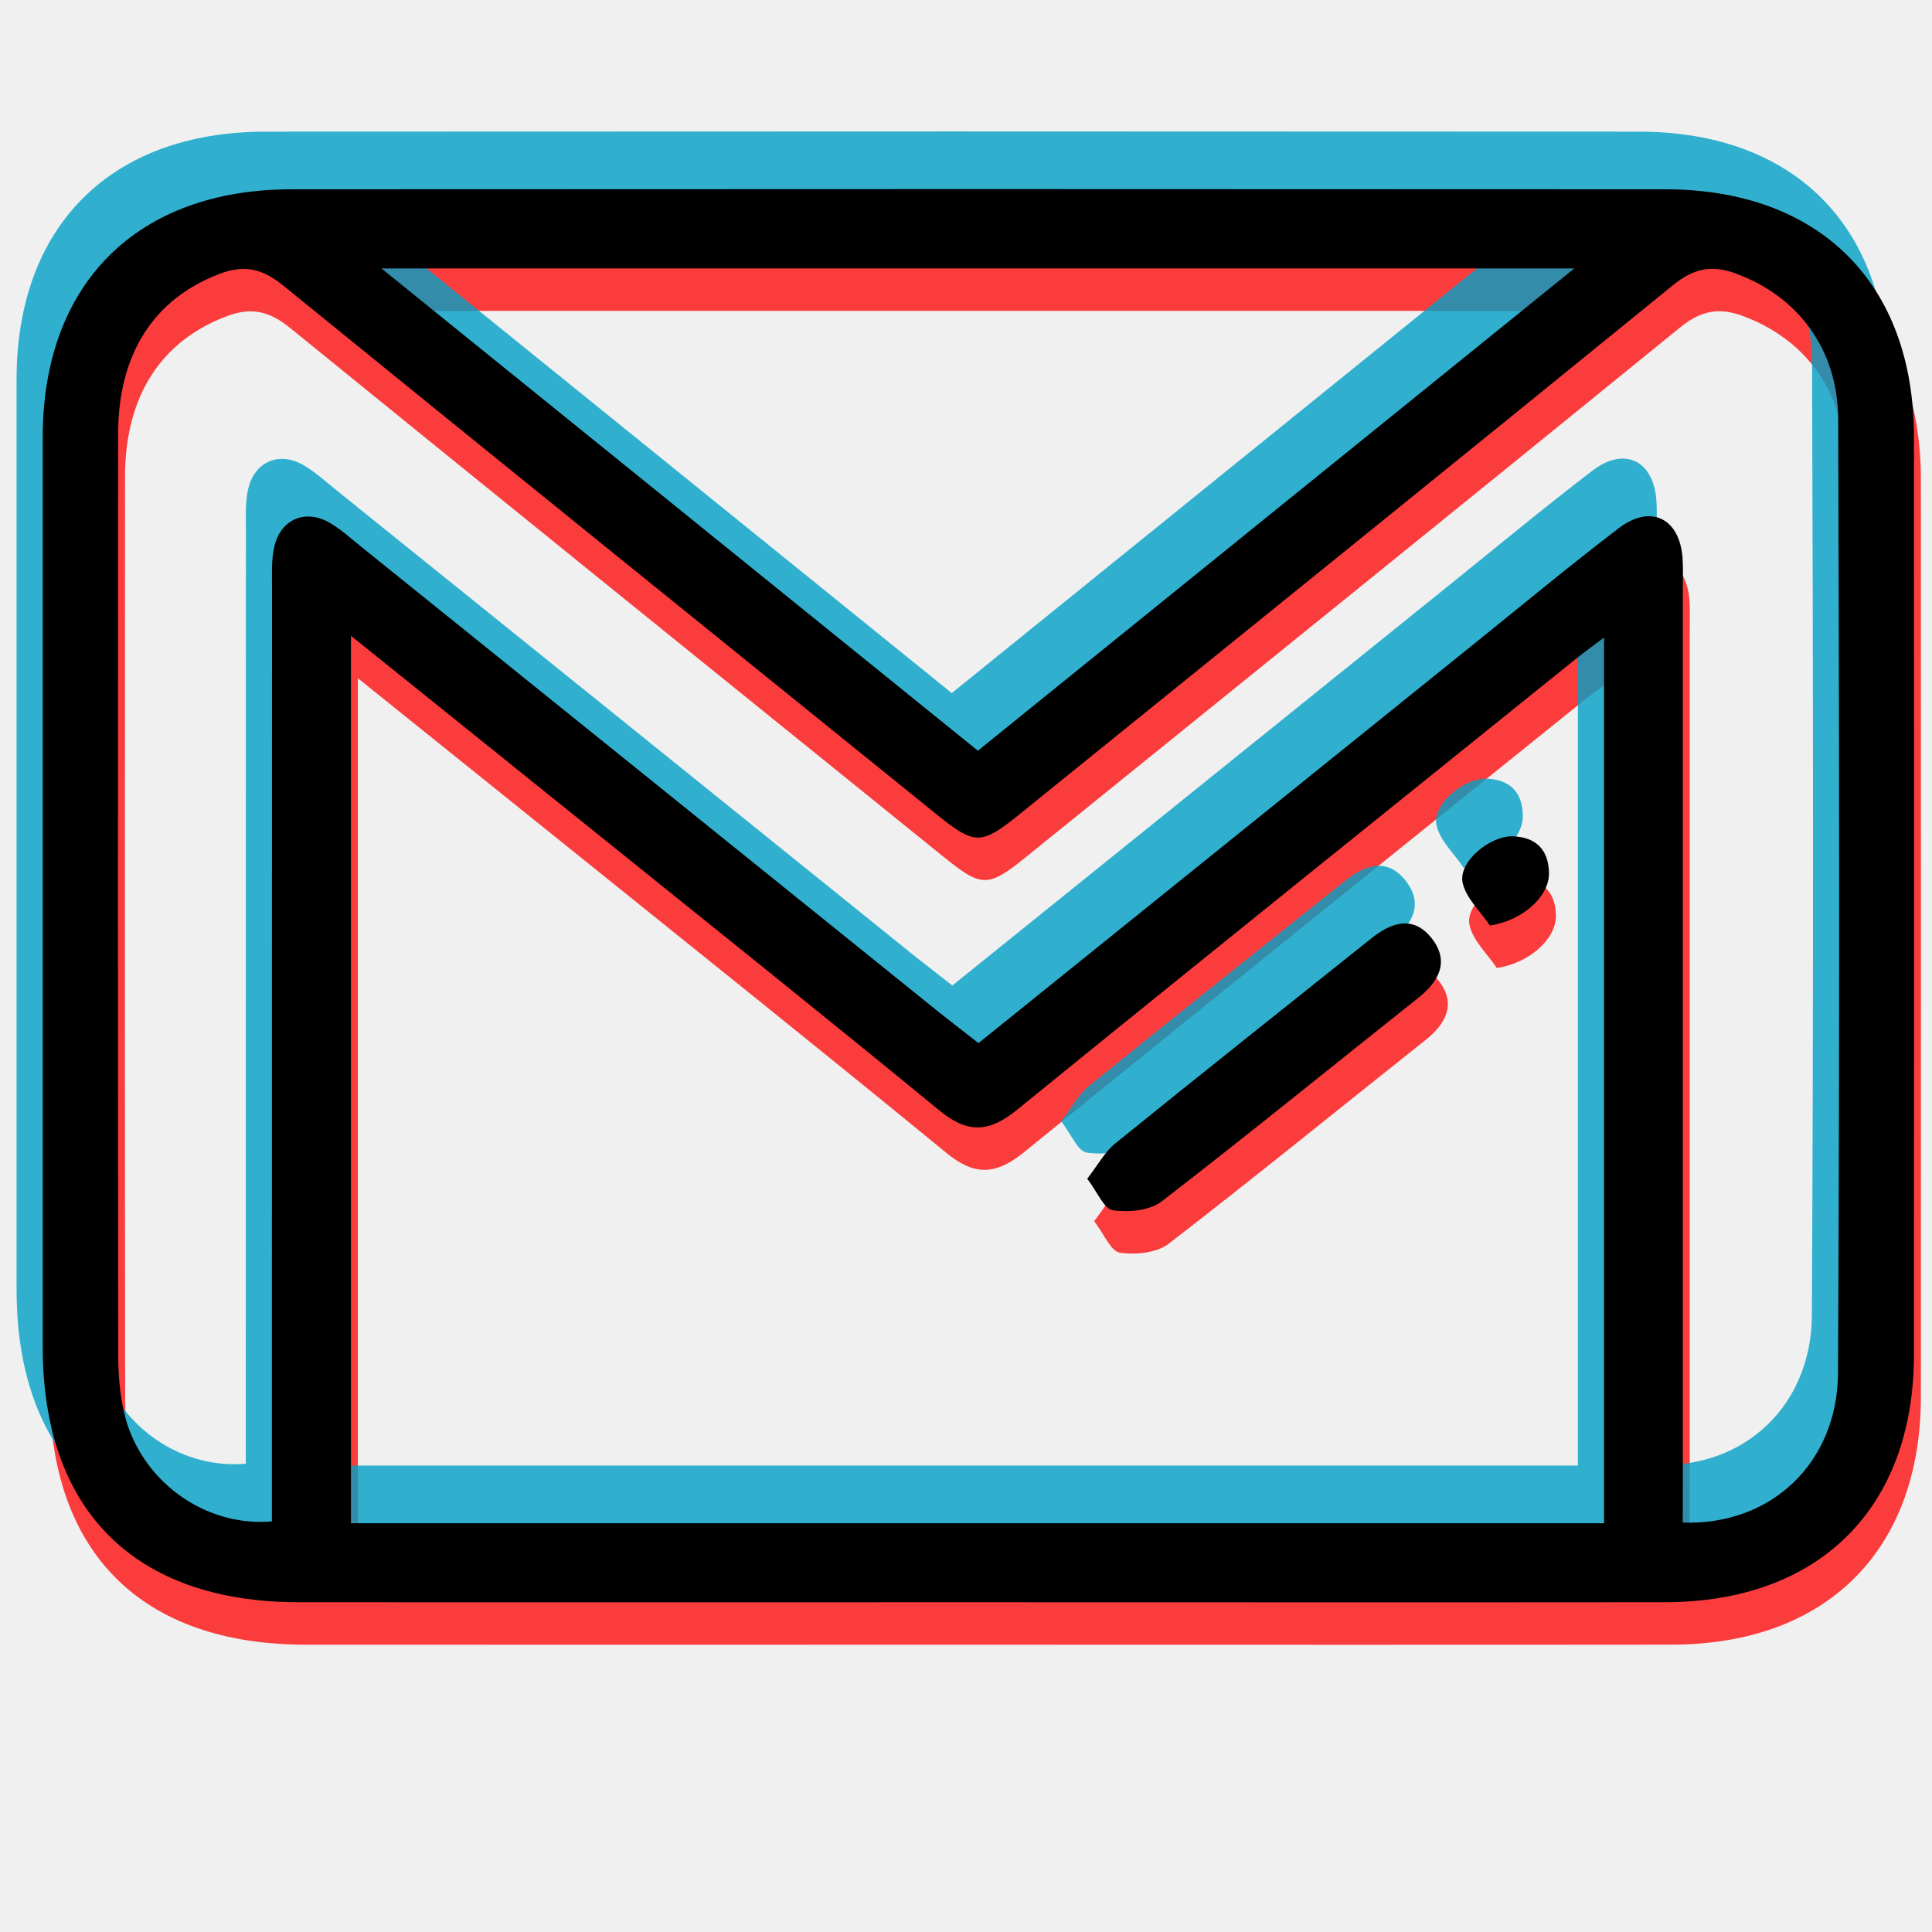
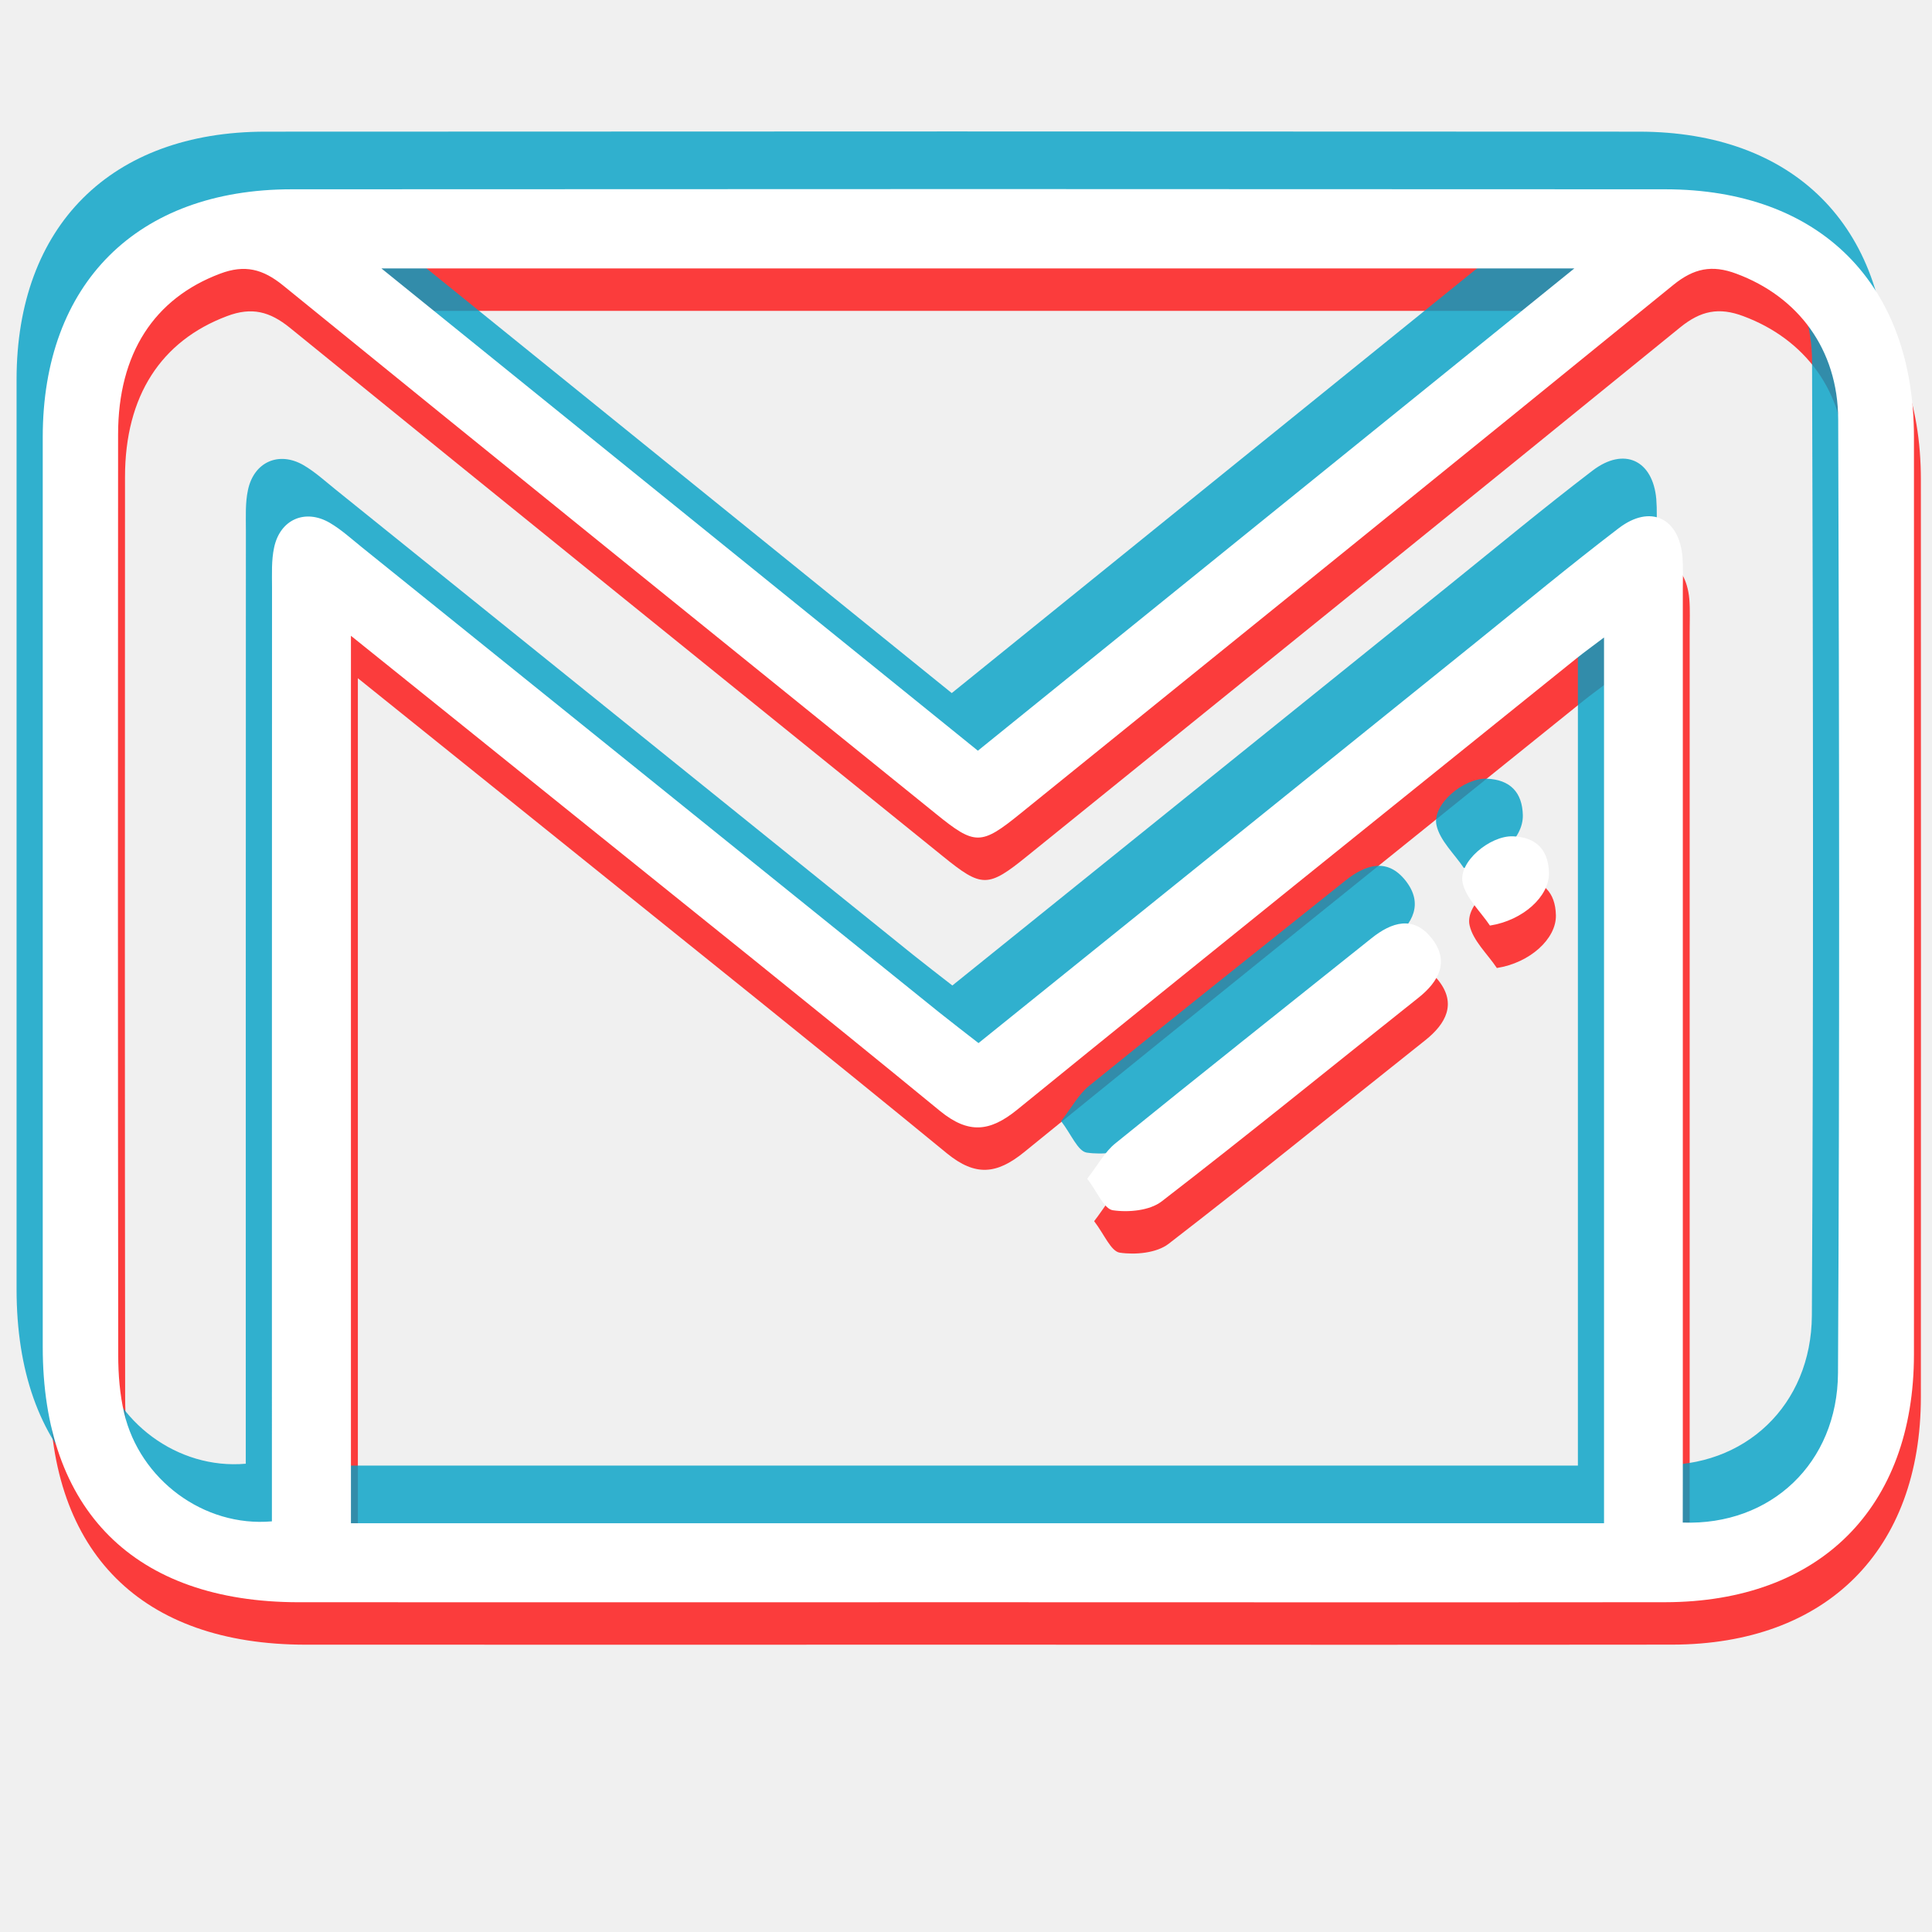
<svg xmlns="http://www.w3.org/2000/svg" version="1.1" id="Capa_1" x="0px" y="0px" width="140px" height="140px" viewBox="0 0 140 140" enable-background="new 0 0 140 140" xml:space="preserve">
  <g opacity="0.75">
-     <path fill="#FF0000" d="M71.396,119.18c-16.421,0-32.836,0.006-49.254,0c-11.887-0.008-18.545-6.656-18.545-18.5   c-0.001-21.977-0.005-43.955,0-65.936c0.005-11.113,6.836-17.945,18.021-17.952c33.188-0.021,66.373-0.021,99.562,0   c11.195,0.007,18.014,6.833,18.014,17.952c0.008,22.154,0.008,44.314,0,66.468c0,11.12-6.832,17.944-18.014,17.964   C104.584,119.195,87.99,119.18,71.396,119.18z M25.933,49.147c0,21.808,0,43.026,0,64.306c30.39,0,60.599,0,90.803,0   c0-21.413,0-42.659,0-64.183c-0.85,0.643-1.422,1.054-1.971,1.494c-13.525,10.898-27.08,21.771-40.568,32.737   c-1.975,1.597-3.514,1.753-5.563,0.089C59.63,76.202,50.531,68.934,41.46,61.628C36.399,57.555,31.339,53.492,25.933,49.147z    M122.439,113.404c6.393,0.236,11.211-4.323,11.25-10.825c0.123-23.033,0.093-46.069,0.014-69.099   c-0.014-5.125-2.934-8.921-7.378-10.571c-1.773-0.666-3.087-0.392-4.576,0.818c-15.735,12.805-31.53,25.543-47.304,38.299   c-2.86,2.319-3.291,2.319-6.121,0.023C52.55,49.297,36.755,36.556,21.011,23.755c-1.463-1.184-2.765-1.529-4.564-0.847   c-4.755,1.789-7.386,5.758-7.388,11.651c-0.016,22.233-0.016,44.474,0.01,66.716c0,1.393,0.112,2.828,0.429,4.188   c1.137,4.832,5.766,8.289,10.707,7.854c0-0.995,0-2.036,0-3.067c0-21.536,0-43.066,0.009-64.602c0-0.97-0.051-1.962,0.151-2.896   c0.431-2.038,2.249-2.833,4.036-1.791c0.829,0.487,1.556,1.151,2.311,1.76C40.663,53.956,54.605,65.189,68.55,76.43   c0.941,0.747,1.896,1.488,2.857,2.232c12.155-9.793,24.108-19.423,36.063-29.054c3.43-2.764,6.828-5.584,10.33-8.258   c2.288-1.745,4.366-0.751,4.616,2.064c0.063,0.797,0.026,1.593,0.026,2.388c0,21.443,0,42.888,0,64.337   C122.439,111.188,122.439,112.225,122.439,113.404z M71.363,57.474c14.353-11.605,28.562-23.092,43.221-34.948   c-29.032,0-57.421,0-86.443,0C42.778,34.362,56.946,45.81,71.363,57.474z" />
-     <path fill="#FF0000" d="M79.286,88.491c0.788-1.017,1.282-1.954,2.036-2.562c6.152-4.986,12.363-9.908,18.548-14.854   c1.479-1.19,3.063-1.684,4.386,0c1.289,1.65,0.542,3.099-0.97,4.3c-6.198,4.921-12.337,9.924-18.614,14.763   c-0.863,0.661-2.395,0.803-3.533,0.633C80.499,90.672,80.021,89.448,79.286,88.491z" />
-     <path fill="#FF0000" d="M108.469,70.146c-0.687-1.026-1.727-1.975-1.977-3.092c-0.34-1.507,1.972-3.439,3.652-3.376   c1.676,0.069,2.57,0.981,2.603,2.653C112.775,68.035,110.861,69.771,108.469,70.146z" />
+     <path fill="#FF0000" d="M71.396,119.18c-16.421,0-32.836,0.006-49.254,0c-11.887-0.008-18.545-6.656-18.545-18.5   c-0.001-21.977-0.005-43.955,0-65.936c0.005-11.113,6.836-17.945,18.021-17.952c33.188-0.021,66.373-0.021,99.562,0   c11.195,0.007,18.014,6.833,18.014,17.952c0.009,22.154,0.009,44.314,0,66.468c0,11.12-6.832,17.944-18.014,17.964   C104.584,119.195,87.99,119.18,71.396,119.18z M25.933,49.147c0,21.808,0,43.026,0,64.306c30.39,0,60.599,0,90.803,0   c0-21.413,0-42.659,0-64.183c-0.85,0.643-1.422,1.054-1.971,1.494c-13.525,10.898-27.08,21.771-40.568,32.737   c-1.975,1.597-3.514,1.753-5.563,0.089C59.63,76.202,50.531,68.934,41.46,61.628C36.399,57.555,31.339,53.492,25.933,49.147z    M122.439,113.404c6.393,0.236,11.211-4.323,11.25-10.825c0.123-23.033,0.093-46.069,0.014-69.099   c-0.014-5.125-2.934-8.921-7.378-10.571c-1.773-0.666-3.087-0.392-4.576,0.818c-15.735,12.805-31.53,25.543-47.304,38.299   c-2.86,2.319-3.291,2.319-6.121,0.023C52.55,49.297,36.755,36.556,21.011,23.755c-1.463-1.184-2.765-1.529-4.564-0.847   c-4.755,1.789-7.386,5.758-7.388,11.651c-0.016,22.233-0.016,44.474,0.01,66.716c0,1.393,0.112,2.828,0.429,4.188   c1.137,4.832,5.766,8.289,10.707,7.854c0-0.994,0-2.035,0-3.066c0-21.536,0-43.066,0.009-64.602c0-0.97-0.051-1.962,0.151-2.896   c0.431-2.038,2.249-2.833,4.036-1.791c0.829,0.487,1.556,1.151,2.311,1.76C40.663,53.956,54.605,65.189,68.55,76.43   c0.941,0.747,1.896,1.488,2.857,2.232c12.155-9.793,24.108-19.423,36.063-29.054c3.43-2.764,6.827-5.584,10.329-8.258   c2.288-1.745,4.366-0.751,4.616,2.064c0.063,0.797,0.025,1.593,0.025,2.388c0,21.443,0,42.888,0,64.337   C122.439,111.188,122.439,112.225,122.439,113.404z M71.363,57.474c14.353-11.605,28.562-23.092,43.221-34.948   c-29.032,0-57.421,0-86.443,0C42.778,34.362,56.946,45.81,71.363,57.474z" />
+     <path fill="#FF0000" d="M79.286,88.491c0.788-1.017,1.282-1.954,2.036-2.562c6.152-4.986,12.363-9.908,18.548-14.854   c1.479-1.19,3.063-1.684,4.386,0c1.289,1.649,0.542,3.099-0.97,4.3c-6.198,4.921-12.337,9.924-18.614,14.764   c-0.863,0.66-2.395,0.803-3.533,0.633C80.499,90.672,80.021,89.448,79.286,88.491z" />
+     <path fill="#FF0000" d="M108.469,70.146c-0.687-1.026-1.727-1.975-1.977-3.092c-0.34-1.507,1.972-3.439,3.652-3.376   c1.676,0.069,2.569,0.981,2.603,2.653C112.775,68.035,110.861,69.771,108.469,70.146z" />
  </g>
  <g opacity="0.8">
-     <path fill="#00A0C6" d="M69,111.928c-16.421,0-32.836,0.008-49.254,0c-11.887-0.007-18.545-6.654-18.545-18.5   c-0.001-21.976-0.005-43.954,0-65.935C1.206,16.38,8.037,9.548,19.222,9.541c33.188-0.021,66.374-0.021,99.562,0   c11.194,0.007,18.014,6.833,18.014,17.952c0.007,22.154,0.007,44.315,0,66.468c0,11.12-6.832,17.943-18.014,17.964   C102.188,111.943,85.596,111.928,69,111.928z M23.537,41.896c0,21.807,0,43.026,0,64.306c30.39,0,60.6,0,90.803,0   c0-21.413,0-42.659,0-64.183c-0.849,0.643-1.421,1.054-1.97,1.494C98.844,54.411,85.289,65.284,71.801,76.25   c-1.975,1.598-3.515,1.753-5.562,0.089c-9.004-7.388-18.104-14.656-27.174-21.961C34.004,50.304,28.943,46.241,23.537,41.896z    M120.045,106.154c6.393,0.234,11.21-4.324,11.25-10.826c0.122-23.033,0.092-46.069,0.014-69.099   c-0.014-5.125-2.935-8.921-7.379-10.571c-1.772-0.666-3.086-0.392-4.576,0.818C103.619,29.281,87.824,42.019,72.05,54.775   c-2.861,2.319-3.289,2.319-6.121,0.023c-15.775-12.752-31.57-25.493-47.314-38.294c-1.463-1.184-2.765-1.529-4.564-0.847   c-4.755,1.789-7.386,5.758-7.388,11.651c-0.016,22.233-0.016,44.474,0.01,66.717c0,1.392,0.112,2.828,0.429,4.188   c1.137,4.832,5.766,8.289,10.707,7.854c0-0.994,0-2.035,0-3.066c0-21.536,0-43.066,0.009-64.602c0-0.97-0.051-1.962,0.151-2.896   c0.431-2.038,2.249-2.833,4.036-1.791c0.829,0.487,1.556,1.151,2.311,1.76c13.953,11.233,27.895,22.467,41.839,33.706   c0.941,0.748,1.896,1.489,2.856,2.233c12.157-9.793,24.109-19.423,36.063-29.054c3.43-2.764,6.828-5.584,10.33-8.258   c2.289-1.745,4.367-0.751,4.617,2.064c0.063,0.797,0.026,1.593,0.026,2.388c0,21.444,0,42.888,0,64.336   C120.045,103.936,120.045,104.975,120.045,106.154z M68.968,50.223c14.353-11.605,28.562-23.092,43.222-34.948   c-29.032,0-57.421,0-86.443,0C40.382,27.111,54.551,38.559,68.968,50.223z" />
-     <path fill="#00A0C6" d="M76.891,81.24c0.789-1.018,1.282-1.954,2.036-2.561c6.153-4.988,12.364-9.908,18.548-14.854   c1.48-1.19,3.063-1.684,4.387,0c1.289,1.649,0.541,3.099-0.971,4.3c-6.197,4.921-12.336,9.924-18.613,14.764   c-0.864,0.66-2.395,0.803-3.534,0.633C78.104,83.421,77.626,82.197,76.891,81.24z" />
-     <path fill="#00A0C6" d="M106.073,62.895c-0.687-1.027-1.728-1.974-1.978-3.092c-0.34-1.507,1.973-3.439,3.653-3.376   c1.676,0.069,2.569,0.981,2.603,2.653C110.38,60.784,108.467,62.52,106.073,62.895z" />
+     <path fill="#00A0C6" d="M69,111.928c-16.421,0-32.836,0.008-49.254,0c-11.887-0.007-18.545-6.654-18.545-18.5   c-0.001-21.976-0.005-43.954,0-65.935C1.206,16.38,8.037,9.548,19.222,9.541c33.188-0.021,66.374-0.021,99.562,0   c11.194,0.007,18.014,6.833,18.014,17.952c0.007,22.154,0.007,44.315,0,66.468c0,11.12-6.832,17.943-18.014,17.964   C102.188,111.943,85.596,111.928,69,111.928z M23.537,41.896c0,21.807,0,43.026,0,64.306c30.39,0,60.6,0,90.803,0   c0-21.413,0-42.659,0-64.183c-0.849,0.643-1.421,1.054-1.97,1.494C98.844,54.411,85.289,65.284,71.801,76.25   c-1.975,1.598-3.515,1.753-5.562,0.089c-9.004-7.388-18.104-14.656-27.174-21.961C34.004,50.304,28.943,46.241,23.537,41.896z    M120.045,106.154c6.393,0.234,11.21-4.324,11.25-10.826c0.122-23.033,0.092-46.069,0.014-69.099   c-0.014-5.125-2.935-8.921-7.379-10.571c-1.771-0.666-3.086-0.392-4.576,0.818C103.619,29.281,87.824,42.019,72.05,54.775   c-2.861,2.319-3.289,2.319-6.121,0.023c-15.775-12.752-31.57-25.493-47.314-38.294c-1.463-1.184-2.765-1.529-4.564-0.847   c-4.755,1.789-7.386,5.758-7.388,11.651c-0.016,22.233-0.016,44.474,0.01,66.717c0,1.392,0.112,2.828,0.429,4.188   c1.137,4.832,5.766,8.289,10.707,7.854c0-0.993,0-2.034,0-3.065c0-21.536,0-43.066,0.009-64.602c0-0.97-0.051-1.962,0.151-2.896   c0.431-2.038,2.249-2.833,4.036-1.791c0.829,0.487,1.556,1.151,2.311,1.76c13.953,11.233,27.895,22.467,41.839,33.706   c0.941,0.748,1.896,1.489,2.856,2.233c12.157-9.793,24.109-19.423,36.063-29.054c3.43-2.764,6.828-5.584,10.33-8.258   c2.289-1.745,4.367-0.751,4.617,2.064c0.063,0.797,0.025,1.593,0.025,2.388c0,21.444,0,42.889,0,64.336   C120.045,103.936,120.045,104.975,120.045,106.154z M68.968,50.223c14.353-11.605,28.562-23.092,43.222-34.948   c-29.031,0-57.42,0-86.442,0C40.382,27.111,54.551,38.559,68.968,50.223z" />
+     <path fill="#00A0C6" d="M76.891,81.24c0.789-1.018,1.282-1.954,2.036-2.561c6.153-4.988,12.364-9.909,18.548-14.854   c1.48-1.19,3.063-1.684,4.387,0c1.289,1.649,0.541,3.099-0.971,4.3c-6.197,4.921-12.336,9.924-18.613,14.764   c-0.863,0.66-2.395,0.803-3.533,0.633C78.104,83.421,77.626,82.197,76.891,81.24z" />
+     <path fill="#00A0C6" d="M106.073,62.895c-0.687-1.027-1.728-1.974-1.978-3.092c-0.341-1.507,1.973-3.439,3.652-3.376   c1.676,0.069,2.568,0.981,2.604,2.653C110.38,60.784,108.467,62.52,106.073,62.895z" />
  </g>
  <g>
-     <path d="M70.895,116.104c-16.421,0-32.836,0.008-49.254,0c-11.887-0.006-18.545-6.654-18.545-18.5   c-0.001-21.976-0.005-43.954,0-65.935C3.1,20.556,9.931,13.724,21.116,13.717c33.188-0.021,66.372-0.021,99.562,0   c11.195,0.007,18.014,6.833,18.014,17.952c0.008,22.154,0.008,44.315,0,66.468c0,11.12-6.832,17.944-18.014,17.965   C104.082,116.12,87.488,116.104,70.895,116.104z M25.431,46.072c0,21.807,0,43.026,0,64.306c30.39,0,60.598,0,90.803,0   c0-21.413,0-42.659,0-64.183c-0.85,0.643-1.422,1.054-1.971,1.494c-13.527,10.898-27.08,21.771-40.57,32.737   c-1.975,1.598-3.513,1.754-5.562,0.09c-9.004-7.389-18.104-14.657-27.174-21.961C35.897,54.479,30.837,50.417,25.431,46.072z    M121.938,110.33c6.393,0.234,11.211-4.324,11.25-10.826c0.123-23.033,0.092-46.069,0.014-69.099   c-0.014-5.125-2.934-8.921-7.378-10.571c-1.773-0.666-3.087-0.392-4.576,0.818c-15.735,12.805-31.53,25.543-47.304,38.299   c-2.861,2.319-3.291,2.319-6.122,0.023C52.048,46.222,36.253,33.48,20.509,20.68c-1.463-1.184-2.765-1.529-4.564-0.847   c-4.755,1.789-7.386,5.758-7.388,11.651c-0.016,22.233-0.016,44.474,0.01,66.717c0,1.392,0.112,2.828,0.429,4.188   c1.137,4.832,5.766,8.289,10.707,7.854c0-0.995,0-2.036,0-3.067c0-21.535,0-43.066,0.009-64.602c0-0.97-0.051-1.962,0.151-2.896   c0.431-2.038,2.249-2.833,4.036-1.791c0.829,0.487,1.556,1.151,2.311,1.76C40.163,50.88,54.105,62.114,68.049,73.354   c0.941,0.748,1.896,1.488,2.857,2.232c12.156-9.793,24.109-19.423,36.063-29.054c3.43-2.764,6.829-5.584,10.331-8.258   c2.288-1.745,4.366-0.751,4.616,2.064c0.063,0.797,0.027,1.593,0.027,2.388c0,21.443,0,42.888,0,64.336   C121.938,108.111,121.938,109.148,121.938,110.33z M70.861,54.399c14.353-11.605,28.562-23.092,43.221-34.948   c-29.032,0-57.421,0-86.443,0C42.276,31.287,56.444,42.735,70.861,54.399z" />
-     <path d="M78.784,85.416c0.788-1.018,1.282-1.954,2.036-2.561c6.152-4.987,12.363-9.908,18.548-14.854   c1.479-1.19,3.063-1.684,4.386,0c1.289,1.65,0.542,3.099-0.97,4.3c-6.198,4.922-12.337,9.924-18.614,14.764   c-0.863,0.66-2.395,0.803-3.533,0.633C79.997,87.598,79.52,86.373,78.784,85.416z" />
-     <path d="M107.967,67.07c-0.688-1.027-1.727-1.974-1.977-3.092c-0.34-1.507,1.972-3.439,3.652-3.376   c1.676,0.069,2.57,0.981,2.603,2.653C112.273,64.96,110.359,66.696,107.967,67.07z" />
+     <path fill="#FFFFFF" d="M70.895,116.104c-16.42,0-32.835,0.008-49.253,0c-11.887-0.006-18.545-6.653-18.545-18.5   c-0.001-21.976-0.005-43.954,0-65.935C3.1,20.556,9.931,13.724,21.116,13.717c33.188-0.021,66.372-0.021,99.562,0   c11.195,0.007,18.014,6.833,18.014,17.952c0.009,22.154,0.009,44.315,0,66.468c0,11.12-6.832,17.944-18.014,17.965   C104.082,116.12,87.488,116.104,70.895,116.104z M25.431,46.072c0,21.807,0,43.026,0,64.306c30.39,0,60.598,0,90.803,0   c0-21.413,0-42.659,0-64.183c-0.851,0.643-1.422,1.054-1.971,1.494c-13.527,10.898-27.08,21.771-40.57,32.737   c-1.976,1.598-3.513,1.754-5.563,0.09c-9.004-7.389-18.104-14.657-27.174-21.96C35.897,54.479,30.837,50.417,25.431,46.072z    M121.938,110.33c6.394,0.234,11.211-4.324,11.25-10.826c0.123-23.033,0.092-46.069,0.015-69.099   c-0.015-5.125-2.935-8.921-7.378-10.571c-1.773-0.666-3.088-0.392-4.576,0.818c-15.734,12.805-31.53,25.543-47.305,38.299   c-2.86,2.319-3.291,2.319-6.121,0.023C52.048,46.222,36.253,33.48,20.509,20.68c-1.463-1.184-2.765-1.529-4.564-0.847   c-4.755,1.789-7.386,5.758-7.388,11.651c-0.016,22.233-0.016,44.474,0.01,66.717c0,1.392,0.112,2.828,0.429,4.188   c1.137,4.832,5.766,8.289,10.707,7.854c0-0.995,0-2.036,0-3.067c0-21.535,0-43.066,0.009-64.602c0-0.97-0.051-1.962,0.151-2.896   c0.431-2.038,2.249-2.833,4.036-1.791c0.829,0.487,1.556,1.151,2.311,1.76C40.163,50.88,54.105,62.114,68.049,73.354   c0.941,0.748,1.896,1.488,2.857,2.232c12.156-9.793,24.109-19.423,36.063-29.054c3.43-2.764,6.829-5.584,10.331-8.258   c2.288-1.745,4.366-0.751,4.616,2.064c0.063,0.797,0.027,1.593,0.027,2.388c0,21.443,0,42.888,0,64.336   C121.938,108.111,121.938,109.148,121.938,110.33z M70.861,54.399c14.353-11.605,28.562-23.092,43.221-34.948   c-29.032,0-57.421,0-86.443,0C42.276,31.287,56.444,42.735,70.861,54.399z" />
+     <path fill="#FFFFFF" d="M78.784,85.416c0.788-1.018,1.282-1.954,2.036-2.561c6.152-4.987,12.363-9.908,18.548-14.854   c1.479-1.19,3.063-1.684,4.386,0c1.289,1.65,0.542,3.099-0.97,4.3c-6.198,4.922-12.337,9.924-18.614,14.764   c-0.863,0.66-2.395,0.804-3.533,0.634C79.997,87.598,79.52,86.373,78.784,85.416z" />
+     <path fill="#FFFFFF" d="M107.967,67.07c-0.688-1.027-1.727-1.974-1.977-3.092c-0.34-1.507,1.972-3.439,3.652-3.376   c1.676,0.069,2.569,0.981,2.603,2.653C112.273,64.96,110.359,66.696,107.967,67.07z" />
  </g>
</svg>
